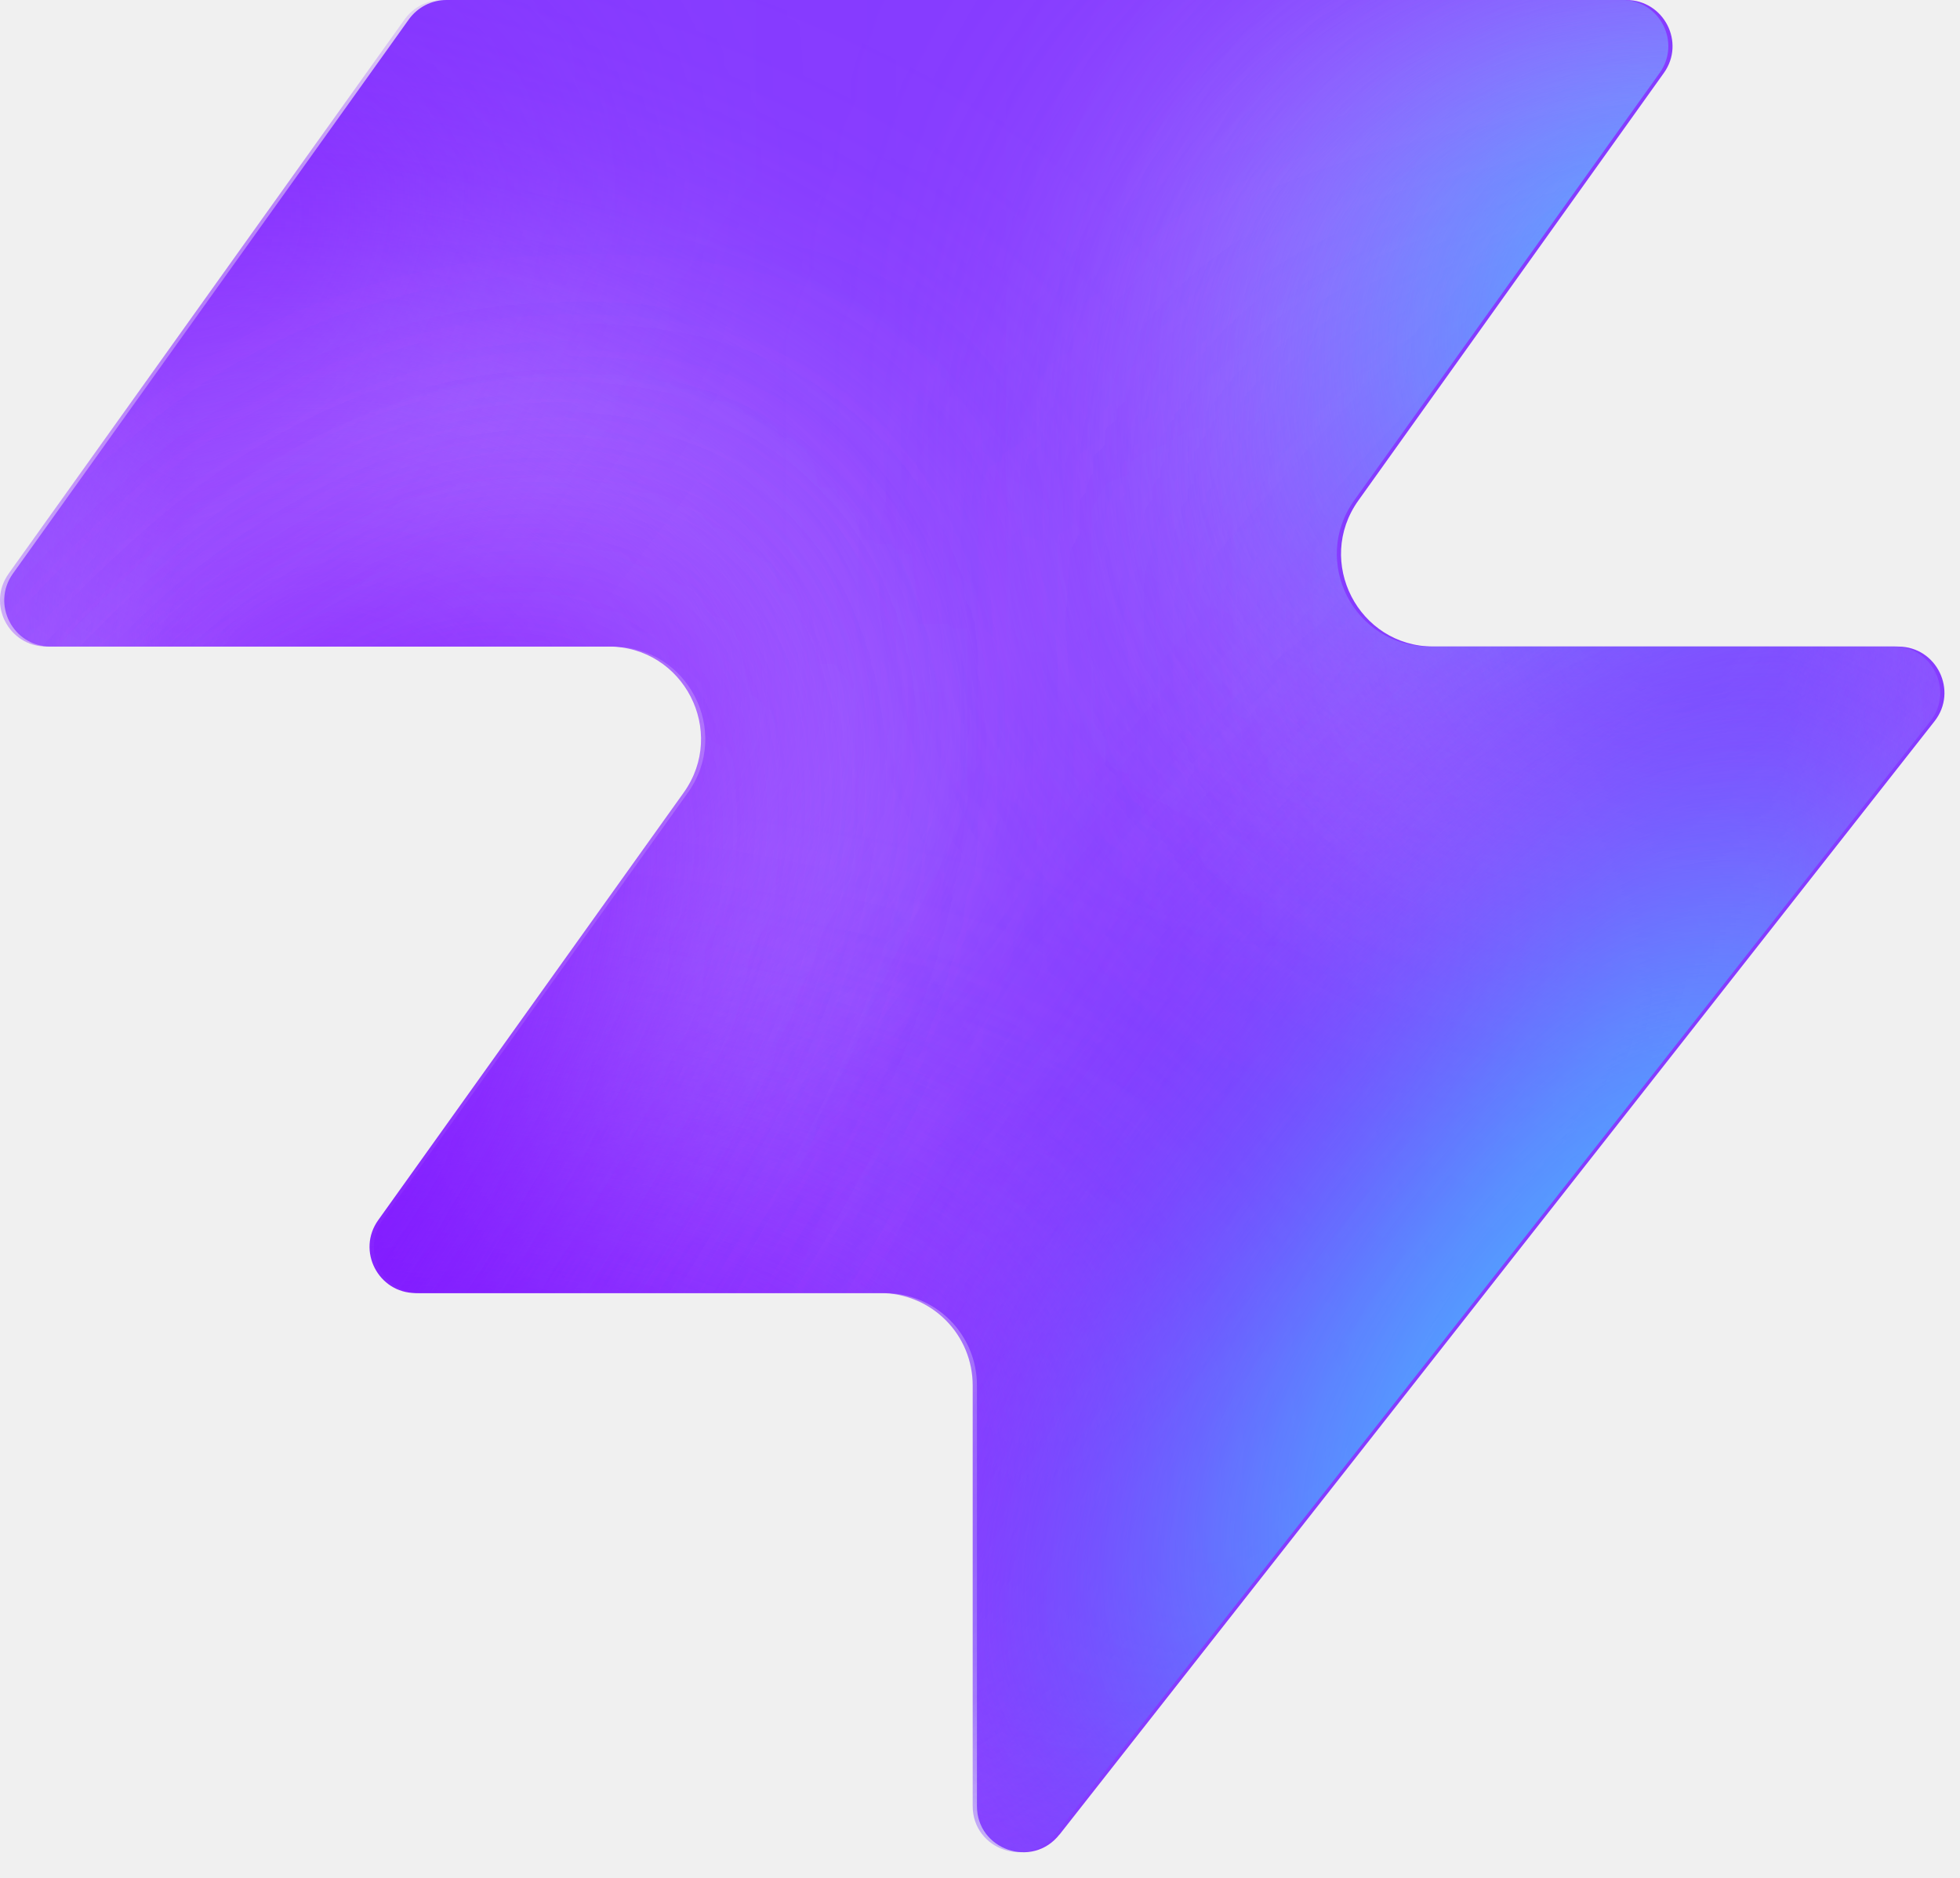
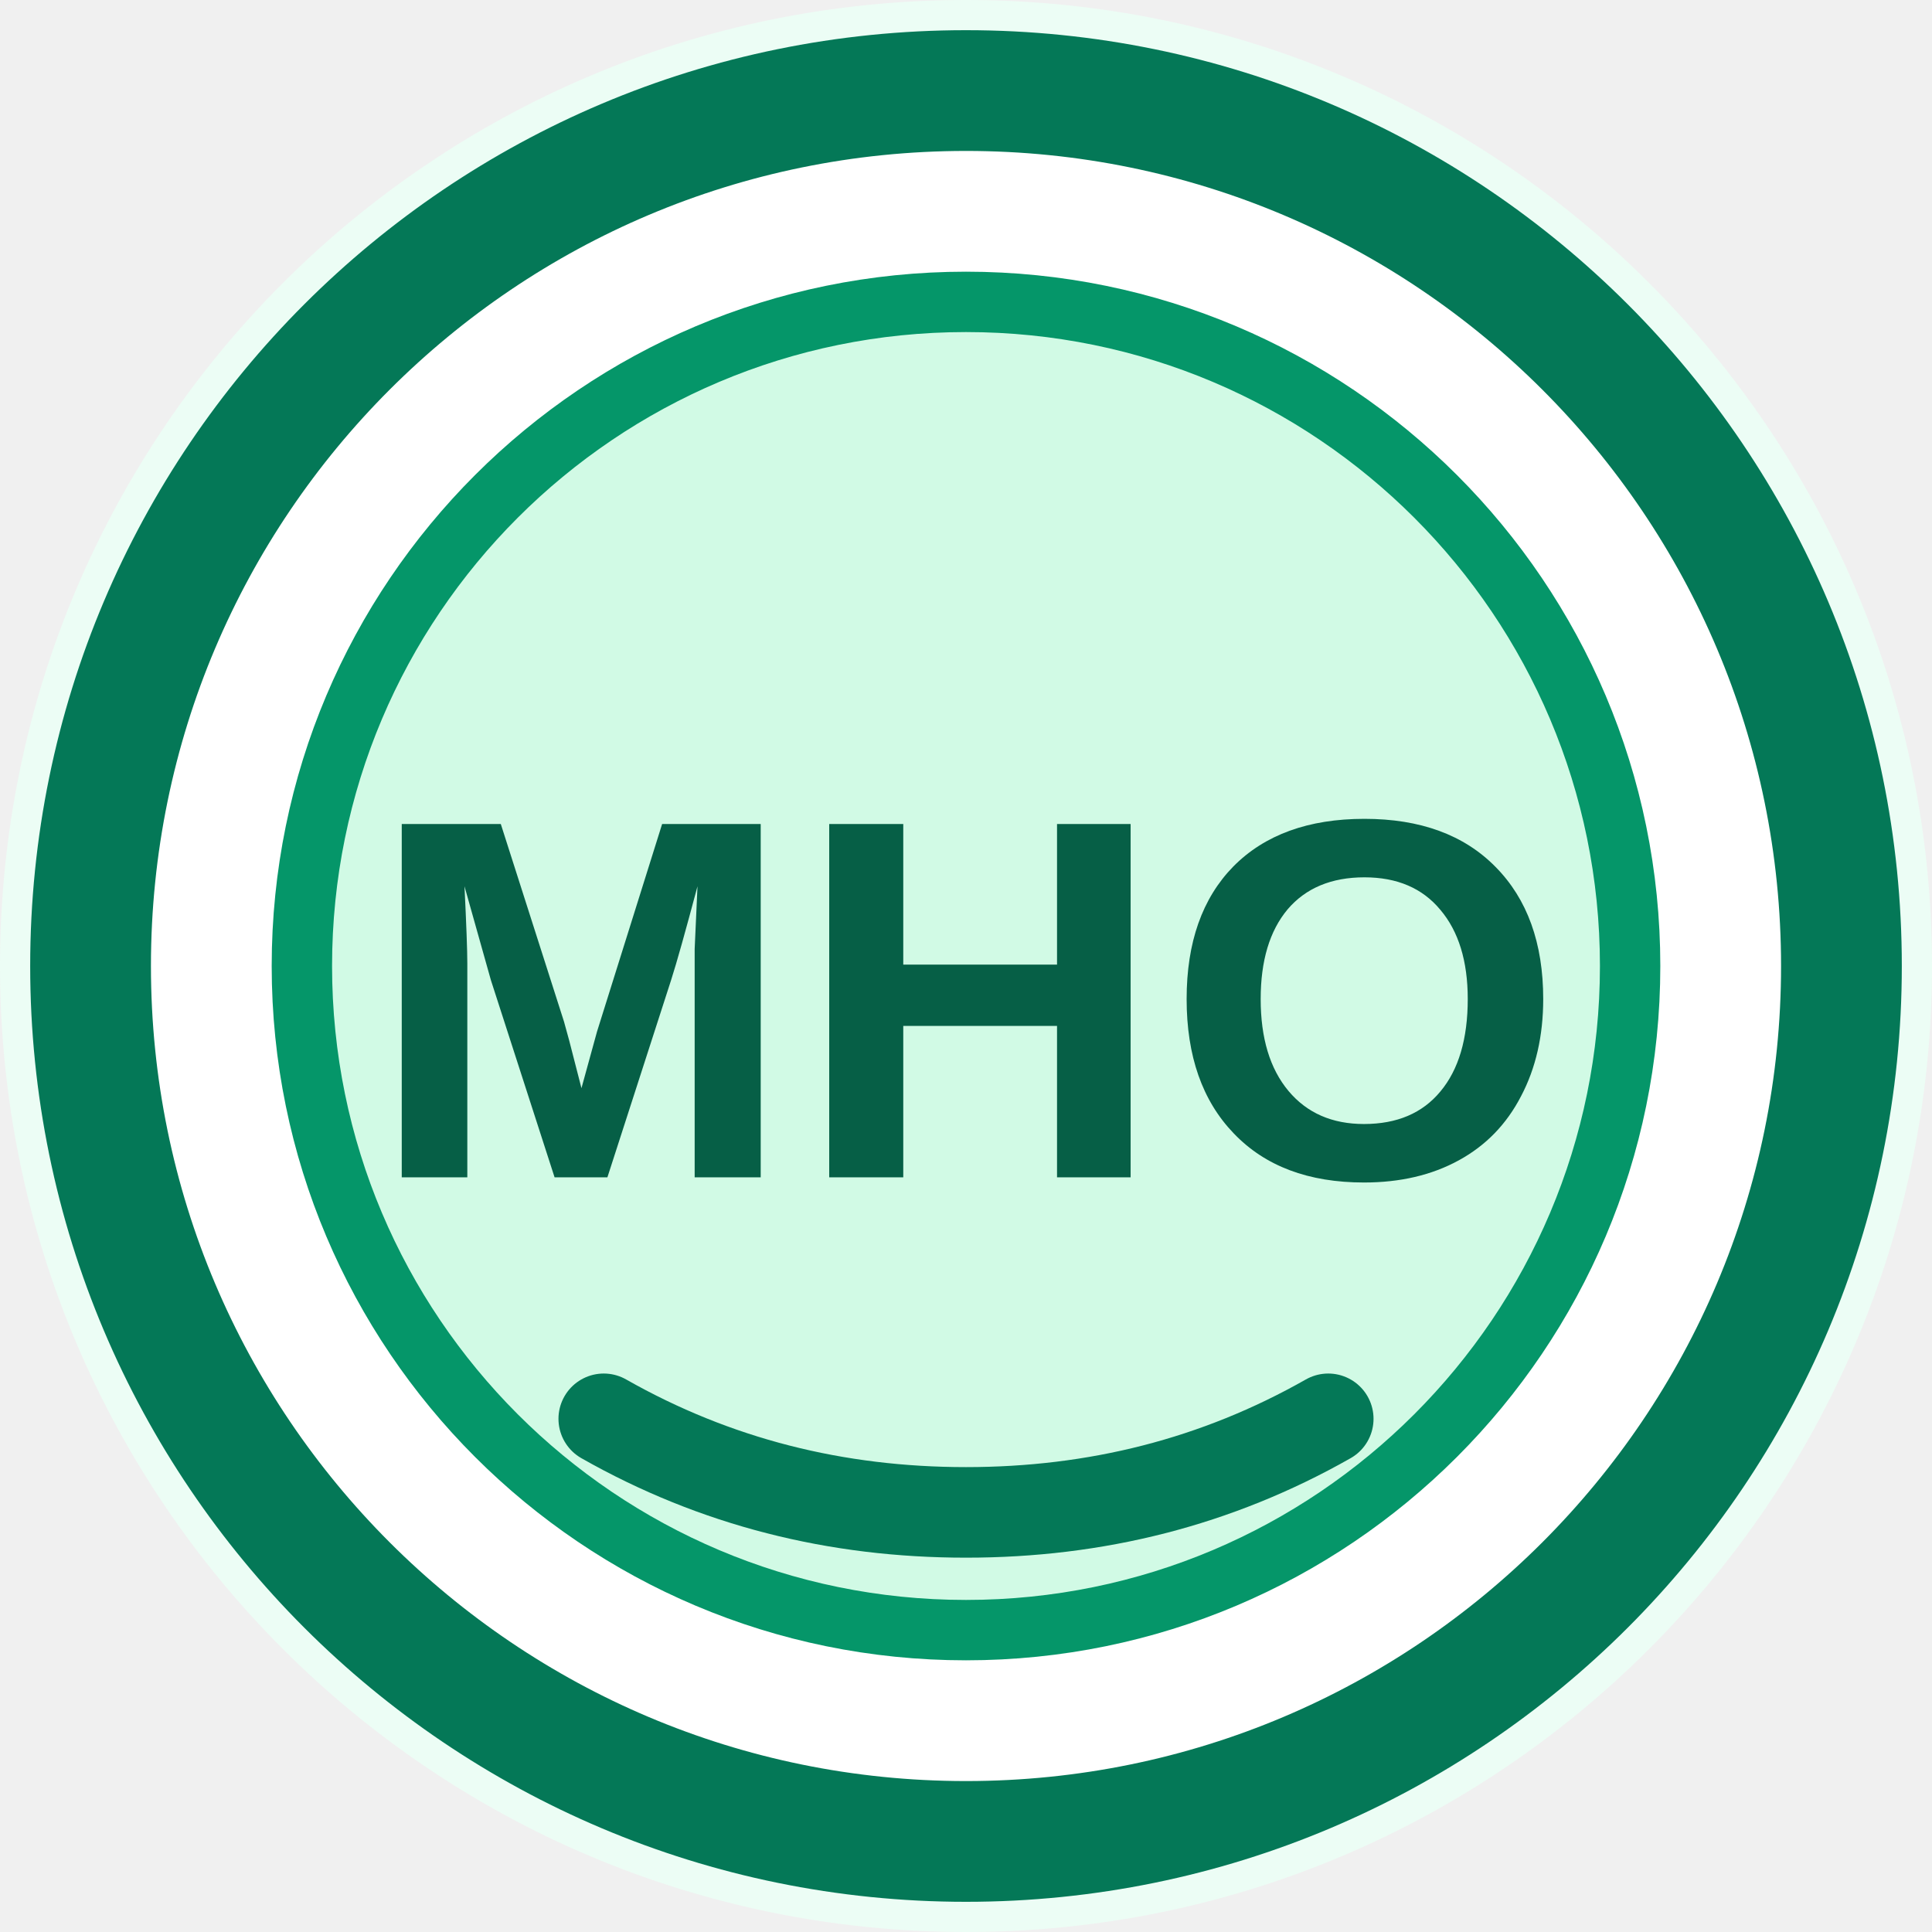
- <svg xmlns="http://www.w3.org/2000/svg" width="48" height="46" fill="none" viewBox="0 0 48 46">
-   <path fill="#863bff" d="M25.946 44.938c-.664.845-2.021.375-2.021-.698V33.937a2.26 2.26 0 0 0-2.262-2.262H10.287c-.92 0-1.456-1.04-.92-1.788l7.48-10.471c1.07-1.497 0-3.578-1.842-3.578H1.237c-.92 0-1.456-1.04-.92-1.788L10.013.474c.214-.297.556-.474.92-.474h28.894c.92 0 1.456 1.04.92 1.788l-7.48 10.471c-1.07 1.498 0 3.579 1.842 3.579h11.377c.943 0 1.473 1.088.89 1.83L25.947 44.94z" style="fill:#863bff;fill:color(display-p3 .525 .23 1);fill-opacity:1" />
-   <mask id="a" width="48" height="46" x="0" y="0" maskUnits="userSpaceOnUse" style="mask-type:alpha">
-     <path fill="#000" d="M25.842 44.938c-.664.844-2.021.375-2.021-.698V33.937a2.26 2.26 0 0 0-2.262-2.262H10.183c-.92 0-1.456-1.04-.92-1.788l7.48-10.471c1.07-1.498 0-3.579-1.842-3.579H1.133c-.92 0-1.456-1.04-.92-1.787L9.91.473c.214-.297.556-.474.92-.474h28.894c.92 0 1.456 1.04.92 1.788l-7.48 10.471c-1.07 1.498 0 3.578 1.842 3.578h11.377c.943 0 1.473 1.088.89 1.832L25.843 44.94z" style="fill:#000;fill-opacity:1" />
-   </mask>
-   <g mask="url(#a)">
-     <g filter="url(#b)">
-       <ellipse cx="5.508" cy="14.704" fill="#ede6ff" rx="5.508" ry="14.704" style="fill:#ede6ff;fill:color(display-p3 .927 .903 1);fill-opacity:1" transform="matrix(.00324 1 1 -.00324 -4.47 31.516)" />
-     </g>
-     <g filter="url(#c)">
-       <ellipse cx="10.399" cy="29.851" fill="#ede6ff" rx="10.399" ry="29.851" style="fill:#ede6ff;fill:color(display-p3 .927 .903 1);fill-opacity:1" transform="matrix(.00324 1 1 -.00324 -39.328 7.883)" />
-     </g>
-     <g filter="url(#d)">
-       <ellipse cx="5.508" cy="30.487" fill="#7e14ff" rx="5.508" ry="30.487" style="fill:#7e14ff;fill:color(display-p3 .492 .077 1);fill-opacity:1" transform="rotate(89.814 -25.913 -14.639)scale(1 -1)" />
-     </g>
-     <g filter="url(#e)">
-       <ellipse cx="5.508" cy="30.599" fill="#7e14ff" rx="5.508" ry="30.599" style="fill:#7e14ff;fill:color(display-p3 .492 .077 1);fill-opacity:1" transform="rotate(89.814 -32.644 -3.334)scale(1 -1)" />
-     </g>
-     <g filter="url(#f)">
-       <ellipse cx="5.508" cy="30.599" fill="#7e14ff" rx="5.508" ry="30.599" style="fill:#7e14ff;fill:color(display-p3 .492 .077 1);fill-opacity:1" transform="matrix(.00324 1 1 -.00324 -34.34 30.47)" />
-     </g>
-     <g filter="url(#g)">
-       <ellipse cx="14.072" cy="22.078" fill="#ede6ff" rx="14.072" ry="22.078" style="fill:#ede6ff;fill:color(display-p3 .927 .903 1);fill-opacity:1" transform="rotate(93.35 24.506 48.493)scale(-1 1)" />
-     </g>
-     <g filter="url(#h)">
-       <ellipse cx="3.47" cy="21.501" fill="#7e14ff" rx="3.47" ry="21.501" style="fill:#7e14ff;fill:color(display-p3 .492 .077 1);fill-opacity:1" transform="rotate(89.009 28.708 47.59)scale(-1 1)" />
-     </g>
-     <g filter="url(#i)">
-       <ellipse cx="3.47" cy="21.501" fill="#7e14ff" rx="3.47" ry="21.501" style="fill:#7e14ff;fill:color(display-p3 .492 .077 1);fill-opacity:1" transform="rotate(89.009 28.708 47.59)scale(-1 1)" />
-     </g>
-     <g filter="url(#j)">
-       <ellipse cx=".387" cy="8.972" fill="#7e14ff" rx="4.407" ry="29.108" style="fill:#7e14ff;fill:color(display-p3 .492 .077 1);fill-opacity:1" transform="rotate(39.51 .387 8.972)" />
-     </g>
-     <g filter="url(#k)">
-       <ellipse cx="47.523" cy="-6.092" fill="#7e14ff" rx="4.407" ry="29.108" style="fill:#7e14ff;fill:color(display-p3 .492 .077 1);fill-opacity:1" transform="rotate(37.892 47.523 -6.092)" />
-     </g>
-     <g filter="url(#l)">
-       <ellipse cx="41.412" cy="6.333" fill="#47bfff" rx="5.971" ry="9.665" style="fill:#47bfff;fill:color(display-p3 .28 .748 1);fill-opacity:1" transform="rotate(37.892 41.412 6.333)" />
-     </g>
-     <g filter="url(#m)">
-       <ellipse cx="-1.879" cy="38.332" fill="#7e14ff" rx="4.407" ry="29.108" style="fill:#7e14ff;fill:color(display-p3 .492 .077 1);fill-opacity:1" transform="rotate(37.892 -1.88 38.332)" />
-     </g>
-     <g filter="url(#n)">
-       <ellipse cx="-1.879" cy="38.332" fill="#7e14ff" rx="4.407" ry="29.108" style="fill:#7e14ff;fill:color(display-p3 .492 .077 1);fill-opacity:1" transform="rotate(37.892 -1.88 38.332)" />
-     </g>
-     <g filter="url(#o)">
-       <ellipse cx="35.651" cy="29.907" fill="#7e14ff" rx="4.407" ry="29.108" style="fill:#7e14ff;fill:color(display-p3 .492 .077 1);fill-opacity:1" transform="rotate(37.892 35.651 29.907)" />
-     </g>
-     <g filter="url(#p)">
-       <ellipse cx="38.418" cy="32.4" fill="#47bfff" rx="5.971" ry="15.297" style="fill:#47bfff;fill:color(display-p3 .28 .748 1);fill-opacity:1" transform="rotate(37.892 38.418 32.4)" />
-     </g>
-   </g>
-   <defs>
-     <filter id="b" width="60.045" height="41.654" x="-19.77" y="16.149" color-interpolation-filters="sRGB" filterUnits="userSpaceOnUse">
-       <feFlood flood-opacity="0" result="BackgroundImageFix" />
-       <feBlend in="SourceGraphic" in2="BackgroundImageFix" result="shape" />
-       <feGaussianBlur result="effect1_foregroundBlur_2002_17158" stdDeviation="7.659" />
-     </filter>
-     <filter id="c" width="90.34" height="51.437" x="-54.613" y="-7.533" color-interpolation-filters="sRGB" filterUnits="userSpaceOnUse">
-       <feFlood flood-opacity="0" result="BackgroundImageFix" />
-       <feBlend in="SourceGraphic" in2="BackgroundImageFix" result="shape" />
-       <feGaussianBlur result="effect1_foregroundBlur_2002_17158" stdDeviation="7.659" />
-     </filter>
-     <filter id="d" width="79.355" height="29.4" x="-49.64" y="2.03" color-interpolation-filters="sRGB" filterUnits="userSpaceOnUse">
-       <feFlood flood-opacity="0" result="BackgroundImageFix" />
-       <feBlend in="SourceGraphic" in2="BackgroundImageFix" result="shape" />
-       <feGaussianBlur result="effect1_foregroundBlur_2002_17158" stdDeviation="4.596" />
-     </filter>
-     <filter id="e" width="79.579" height="29.4" x="-45.045" y="20.029" color-interpolation-filters="sRGB" filterUnits="userSpaceOnUse">
-       <feFlood flood-opacity="0" result="BackgroundImageFix" />
-       <feBlend in="SourceGraphic" in2="BackgroundImageFix" result="shape" />
-       <feGaussianBlur result="effect1_foregroundBlur_2002_17158" stdDeviation="4.596" />
-     </filter>
-     <filter id="f" width="79.579" height="29.4" x="-43.513" y="21.178" color-interpolation-filters="sRGB" filterUnits="userSpaceOnUse">
-       <feFlood flood-opacity="0" result="BackgroundImageFix" />
-       <feBlend in="SourceGraphic" in2="BackgroundImageFix" result="shape" />
-       <feGaussianBlur result="effect1_foregroundBlur_2002_17158" stdDeviation="4.596" />
-     </filter>
-     <filter id="g" width="74.749" height="58.852" x="15.756" y="-17.901" color-interpolation-filters="sRGB" filterUnits="userSpaceOnUse">
-       <feFlood flood-opacity="0" result="BackgroundImageFix" />
-       <feBlend in="SourceGraphic" in2="BackgroundImageFix" result="shape" />
-       <feGaussianBlur result="effect1_foregroundBlur_2002_17158" stdDeviation="7.659" />
-     </filter>
-     <filter id="h" width="61.377" height="25.362" x="23.548" y="2.284" color-interpolation-filters="sRGB" filterUnits="userSpaceOnUse">
-       <feFlood flood-opacity="0" result="BackgroundImageFix" />
-       <feBlend in="SourceGraphic" in2="BackgroundImageFix" result="shape" />
-       <feGaussianBlur result="effect1_foregroundBlur_2002_17158" stdDeviation="4.596" />
-     </filter>
-     <filter id="i" width="61.377" height="25.362" x="23.548" y="2.284" color-interpolation-filters="sRGB" filterUnits="userSpaceOnUse">
-       <feFlood flood-opacity="0" result="BackgroundImageFix" />
-       <feBlend in="SourceGraphic" in2="BackgroundImageFix" result="shape" />
-       <feGaussianBlur result="effect1_foregroundBlur_2002_17158" stdDeviation="4.596" />
-     </filter>
-     <filter id="j" width="56.045" height="63.649" x="-27.636" y="-22.853" color-interpolation-filters="sRGB" filterUnits="userSpaceOnUse">
-       <feFlood flood-opacity="0" result="BackgroundImageFix" />
-       <feBlend in="SourceGraphic" in2="BackgroundImageFix" result="shape" />
-       <feGaussianBlur result="effect1_foregroundBlur_2002_17158" stdDeviation="4.596" />
-     </filter>
-     <filter id="k" width="54.814" height="64.646" x="20.116" y="-38.415" color-interpolation-filters="sRGB" filterUnits="userSpaceOnUse">
-       <feFlood flood-opacity="0" result="BackgroundImageFix" />
-       <feBlend in="SourceGraphic" in2="BackgroundImageFix" result="shape" />
-       <feGaussianBlur result="effect1_foregroundBlur_2002_17158" stdDeviation="4.596" />
-     </filter>
-     <filter id="l" width="33.541" height="35.313" x="24.641" y="-11.323" color-interpolation-filters="sRGB" filterUnits="userSpaceOnUse">
-       <feFlood flood-opacity="0" result="BackgroundImageFix" />
-       <feBlend in="SourceGraphic" in2="BackgroundImageFix" result="shape" />
-       <feGaussianBlur result="effect1_foregroundBlur_2002_17158" stdDeviation="4.596" />
-     </filter>
-     <filter id="m" width="54.814" height="64.646" x="-29.286" y="6.009" color-interpolation-filters="sRGB" filterUnits="userSpaceOnUse">
-       <feFlood flood-opacity="0" result="BackgroundImageFix" />
-       <feBlend in="SourceGraphic" in2="BackgroundImageFix" result="shape" />
-       <feGaussianBlur result="effect1_foregroundBlur_2002_17158" stdDeviation="4.596" />
-     </filter>
-     <filter id="n" width="54.814" height="64.646" x="-29.286" y="6.009" color-interpolation-filters="sRGB" filterUnits="userSpaceOnUse">
-       <feFlood flood-opacity="0" result="BackgroundImageFix" />
-       <feBlend in="SourceGraphic" in2="BackgroundImageFix" result="shape" />
-       <feGaussianBlur result="effect1_foregroundBlur_2002_17158" stdDeviation="4.596" />
-     </filter>
-     <filter id="o" width="54.814" height="64.646" x="8.244" y="-2.416" color-interpolation-filters="sRGB" filterUnits="userSpaceOnUse">
-       <feFlood flood-opacity="0" result="BackgroundImageFix" />
-       <feBlend in="SourceGraphic" in2="BackgroundImageFix" result="shape" />
-       <feGaussianBlur result="effect1_foregroundBlur_2002_17158" stdDeviation="4.596" />
-     </filter>
-     <filter id="p" width="39.409" height="43.623" x="18.713" y="10.588" color-interpolation-filters="sRGB" filterUnits="userSpaceOnUse">
-       <feFlood flood-opacity="0" result="BackgroundImageFix" />
-       <feBlend in="SourceGraphic" in2="BackgroundImageFix" result="shape" />
-       <feGaussianBlur result="effect1_foregroundBlur_2002_17158" stdDeviation="4.596" />
-     </filter>
-   </defs>
+ <svg xmlns="http://www.w3.org/2000/svg" viewBox="0 0 64 64" role="img" aria-label="MHO Daraga">
+   <rect width="64" height="64" rx="32" fill="#ecfdf5" />
+   <circle cx="32" cy="32" r="29" fill="#ffffff" stroke="#047857" stroke-width="4" />
+   <circle cx="32" cy="32" r="22" fill="#d1fae5" stroke="#059669" stroke-width="2" />
+   <text x="32" y="39" text-anchor="middle" font-family="Arial, Helvetica, sans-serif" font-size="17" font-weight="800" fill="#065f46">MHO</text>
+   <path d="M20 47c3.7 2.1 7.7 3.1 12 3.1s8.3-1 12-3.1" fill="none" stroke="#047857" stroke-width="3" stroke-linecap="round" />
</svg>
